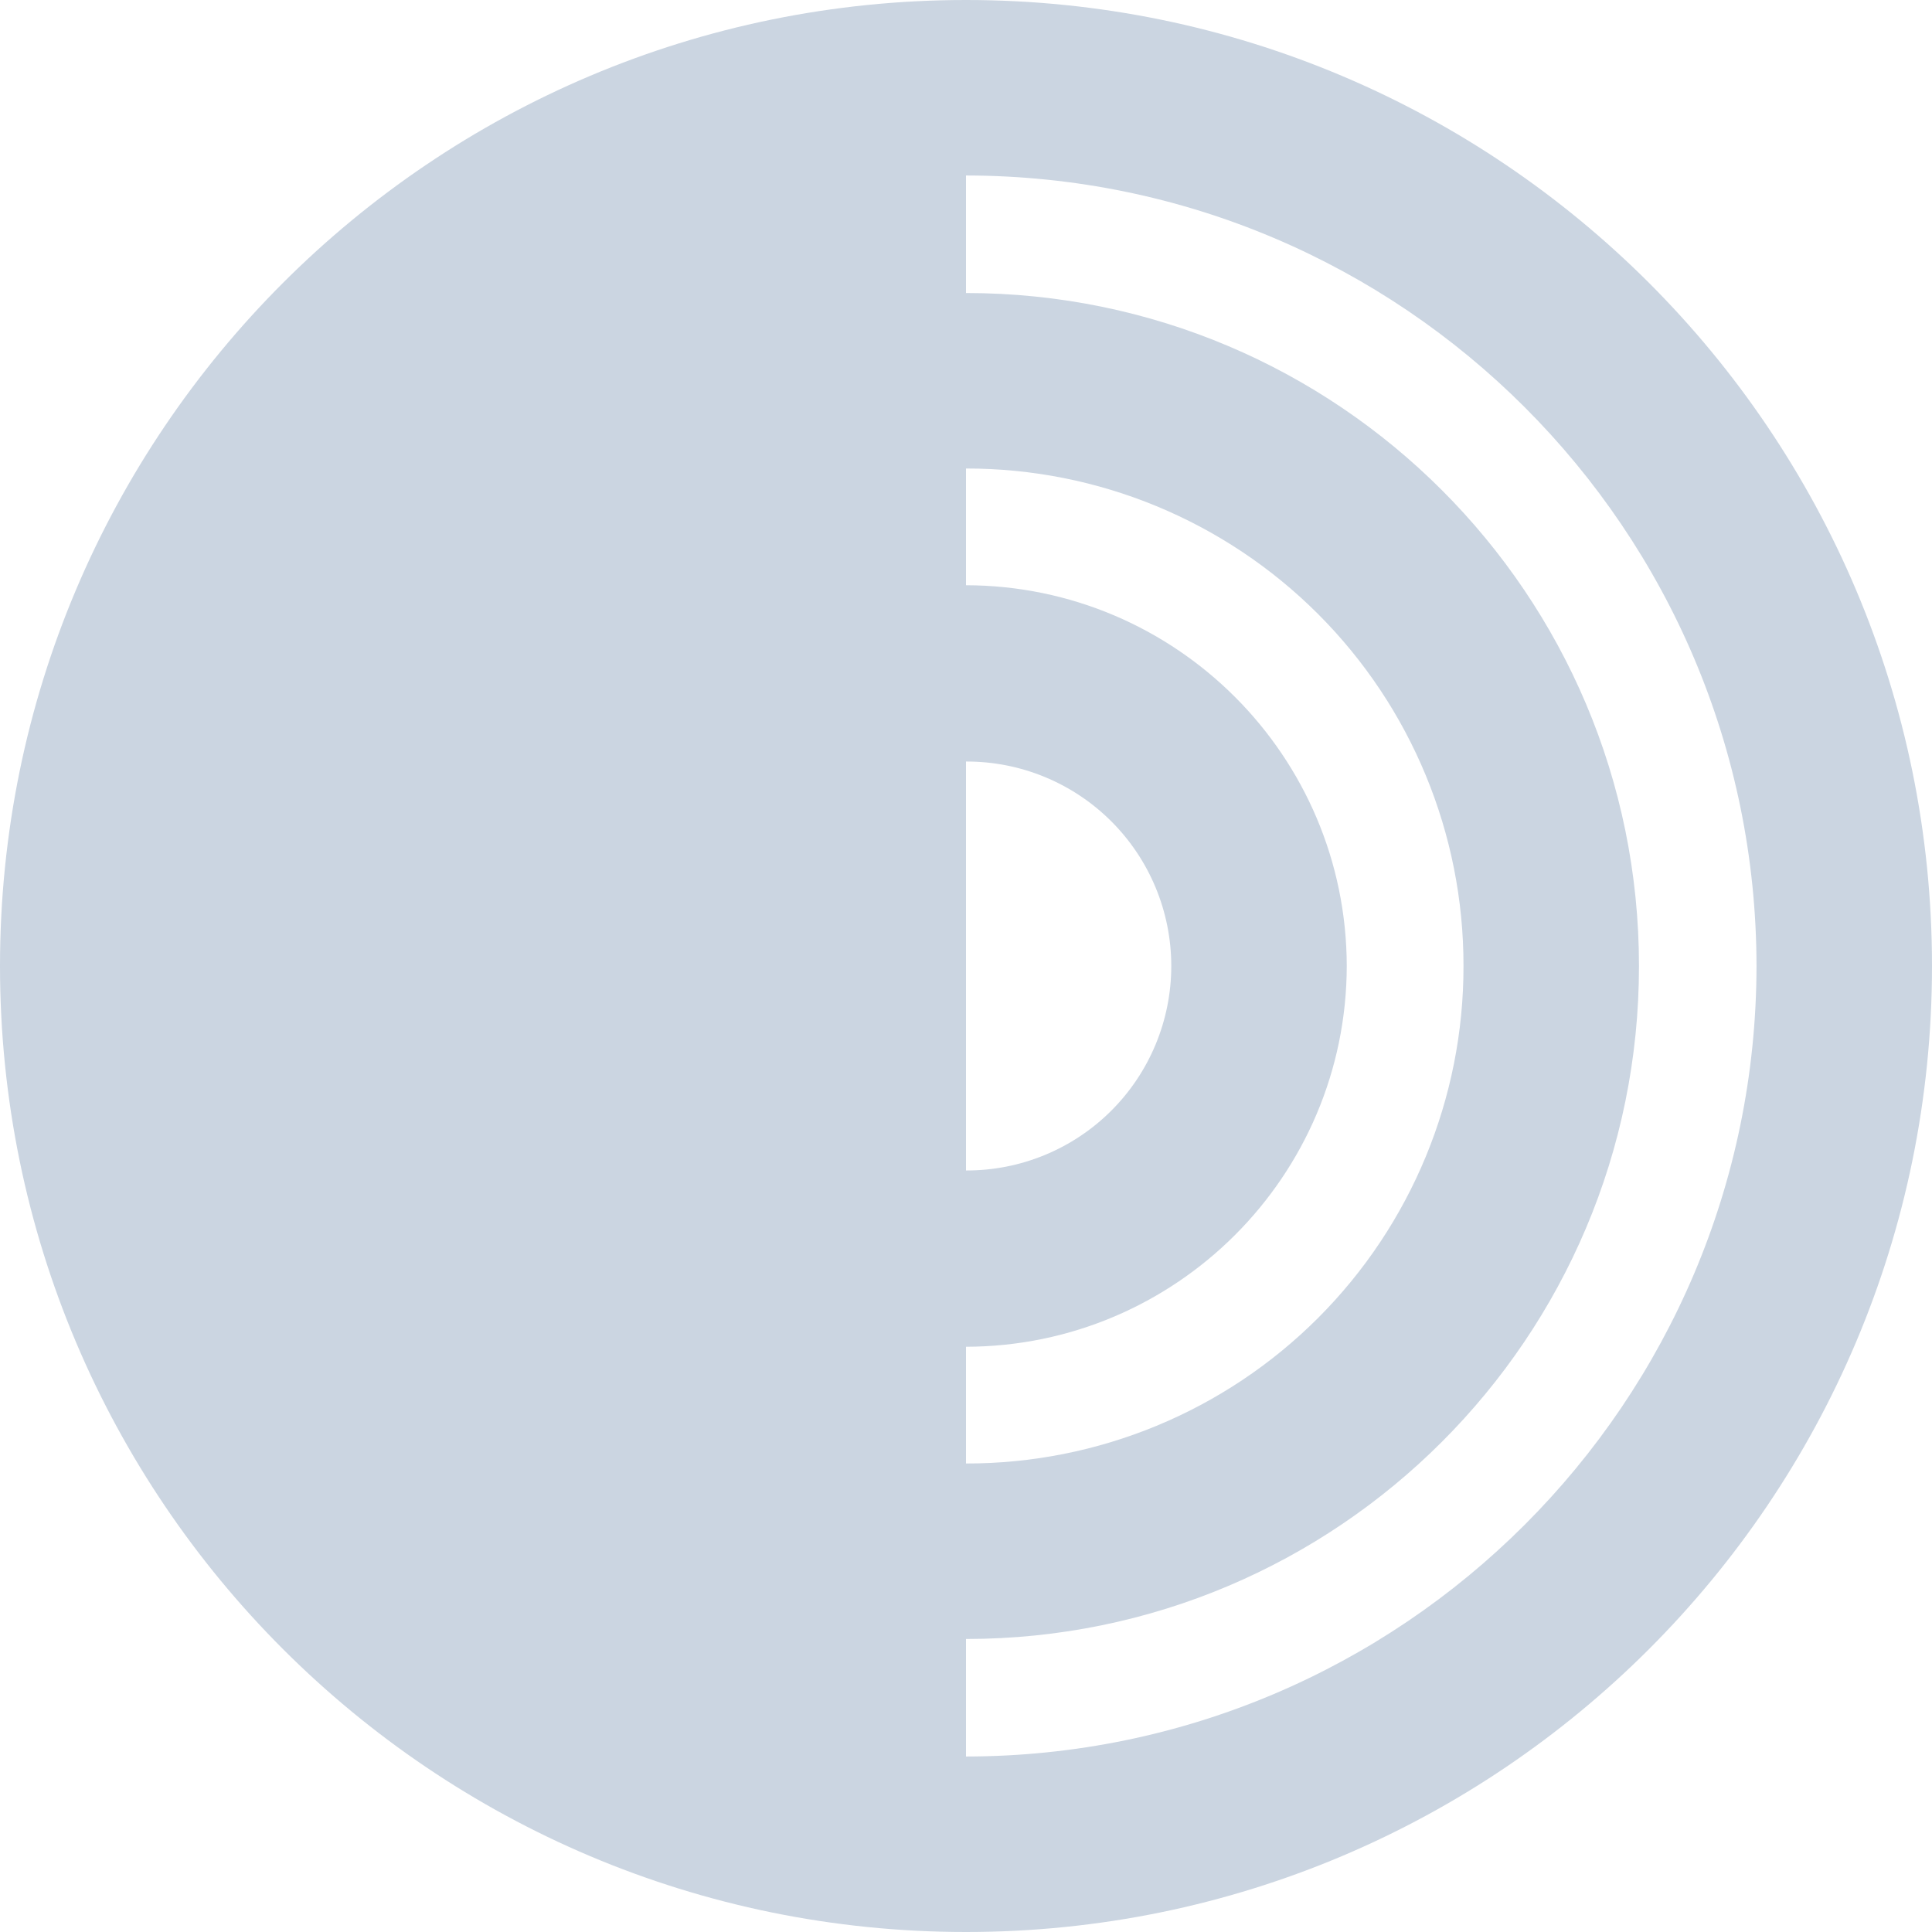
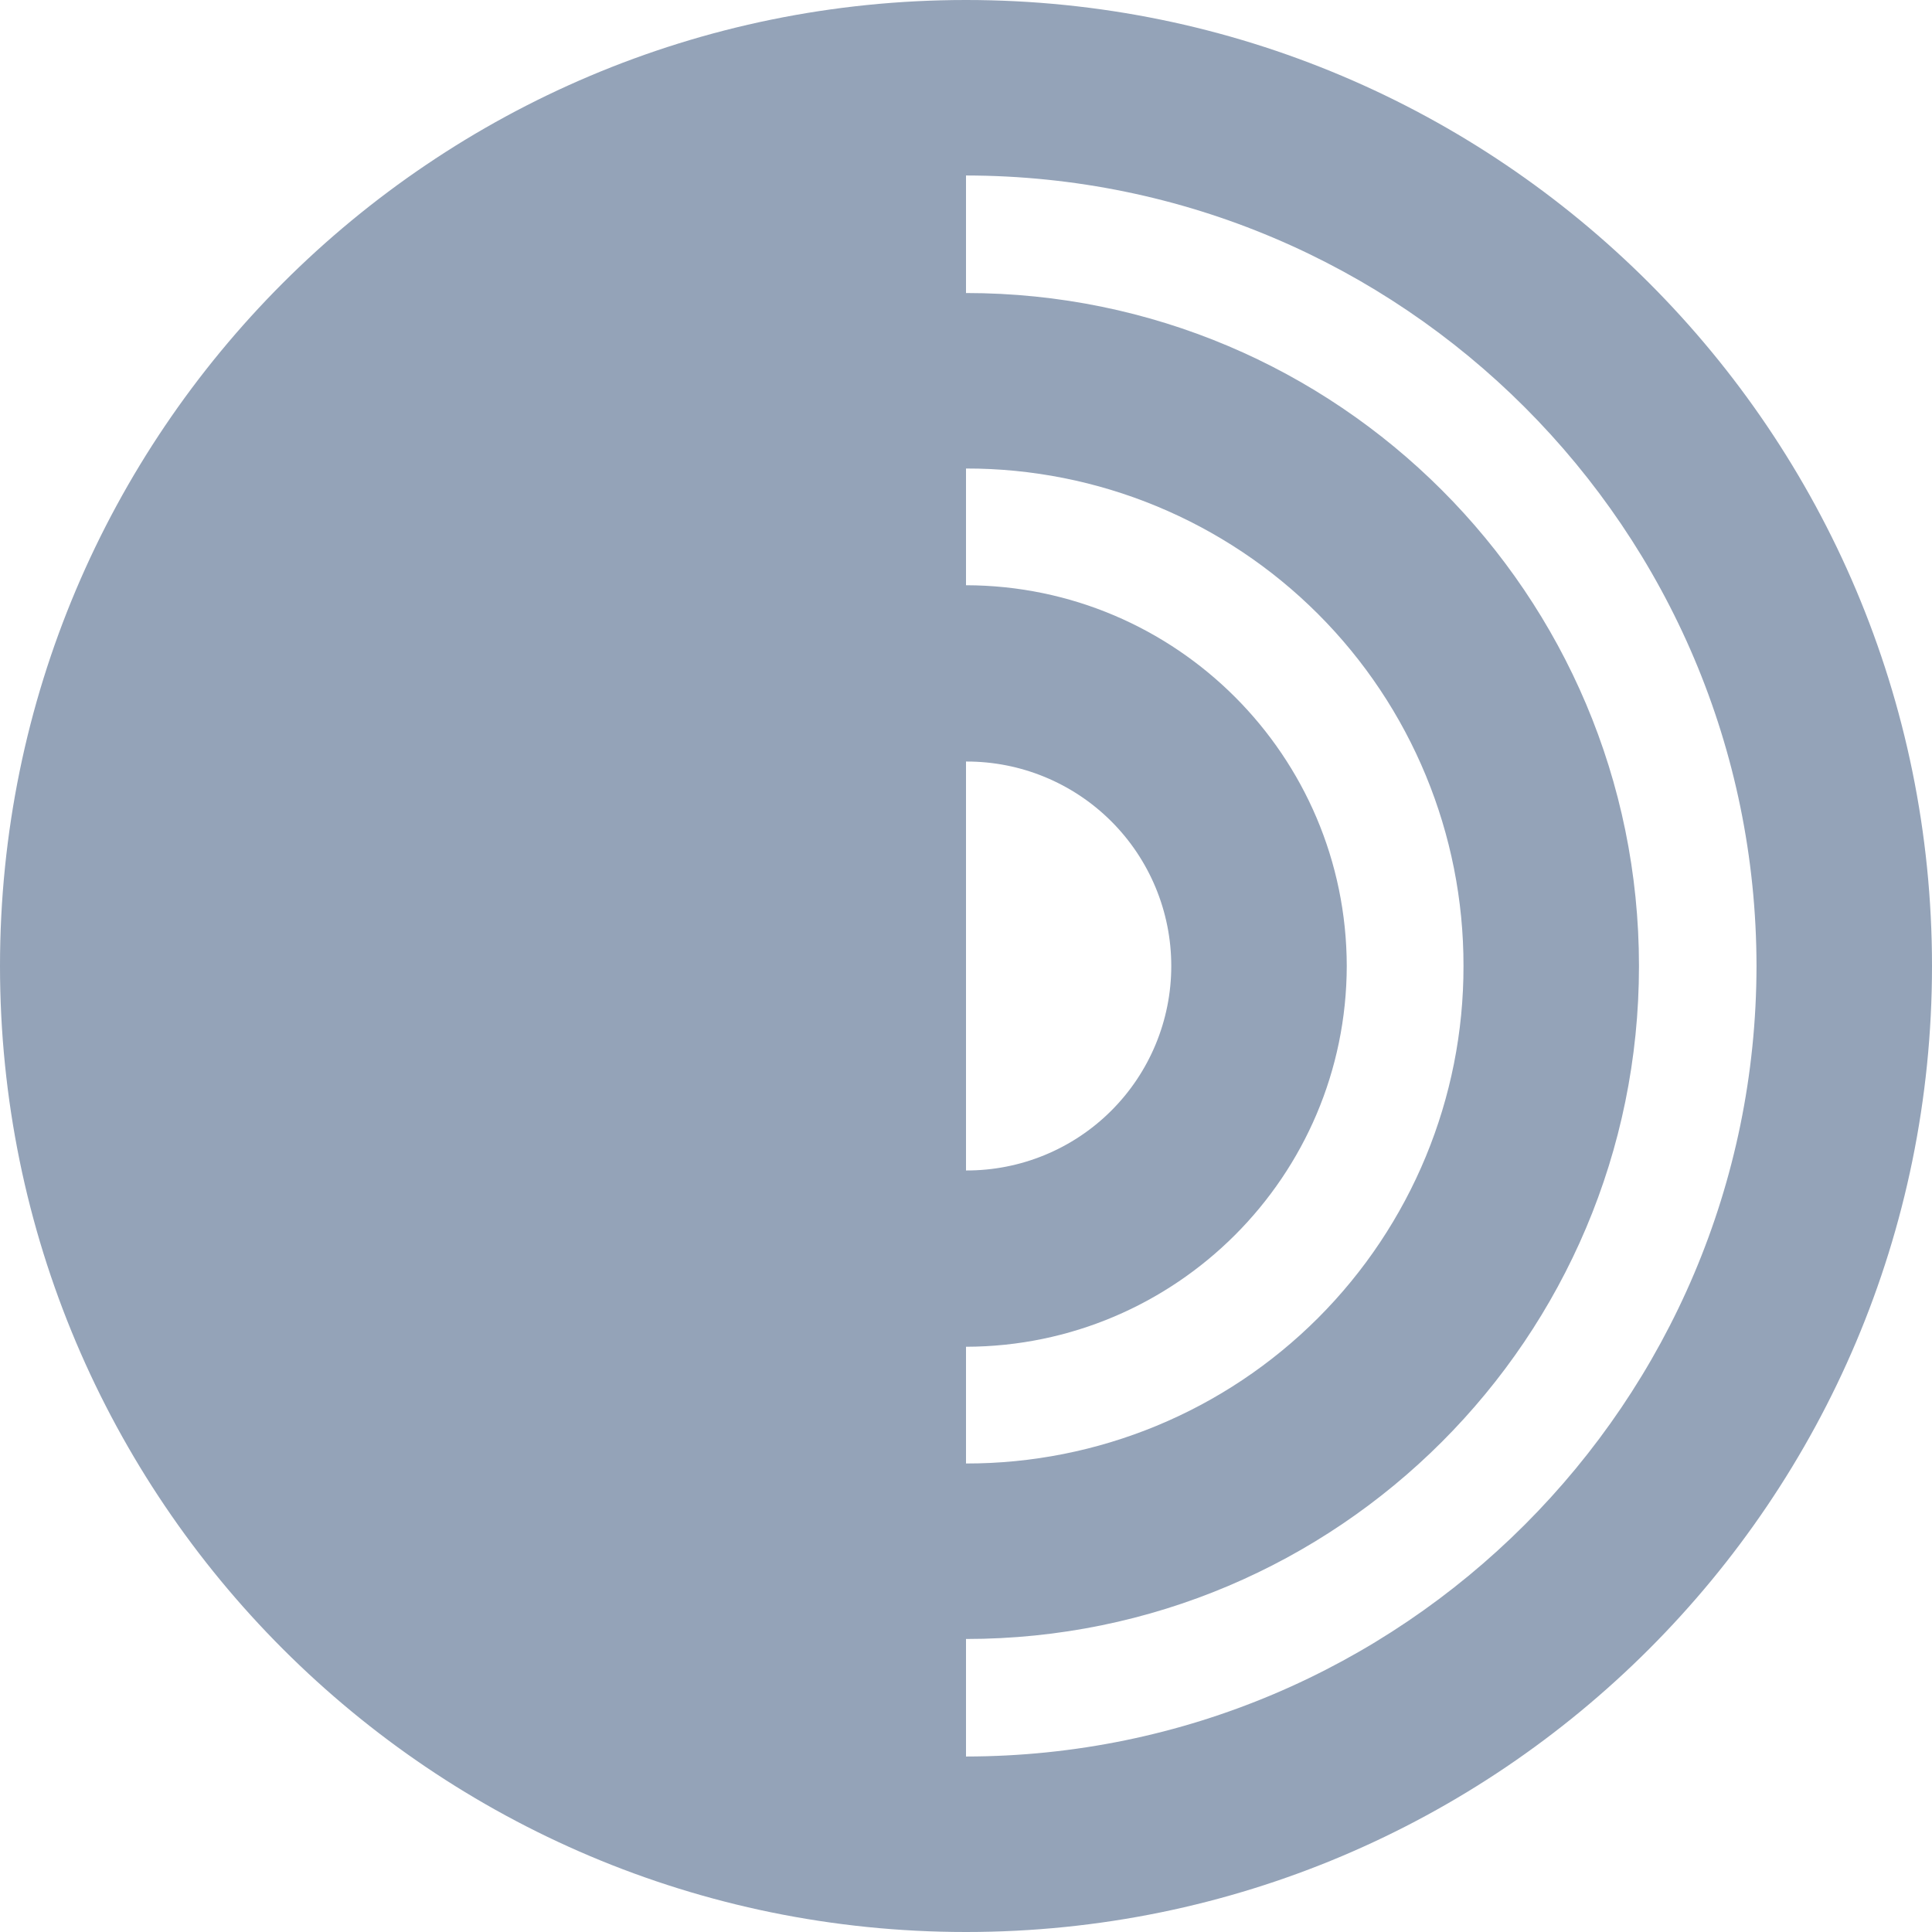
<svg xmlns="http://www.w3.org/2000/svg" role="img" viewBox="0 0 24 24">
-   <path fill="#cbd5e1" d="M12 21.82v-1.46A8.36 8.36 0 0020.36 12 8.36 8.36 0 0012 3.64V2.18A9.83 9.83 0 0121.82 12 9.83 9.83 0 0112 21.82zm0-5.09A4.74 4.74 0 0016.73 12 4.74 4.74 0 0012 7.27V5.82A6.17 6.17 0 0118.18 12 6.17 6.17 0 0112 18.18zm0-7.27A2.54 2.54 0 0114.55 12 2.54 2.54 0 0112 14.54zM0 12a12 12 0 0012 12 12 12 0 0012-12A12 12 0 0012 0 12 12 0 000 12z" />
+   <path fill="#94a3b8" d="M12 21.82v-1.46A8.36 8.36 0 0020.36 12 8.36 8.36 0 0012 3.64V2.18A9.83 9.83 0 0121.82 12 9.83 9.83 0 0112 21.82zm0-5.09A4.74 4.74 0 0016.73 12 4.74 4.74 0 0012 7.27V5.82A6.17 6.17 0 0118.18 12 6.17 6.17 0 0112 18.18zm0-7.27A2.54 2.54 0 0114.55 12 2.54 2.54 0 0112 14.54zM0 12a12 12 0 0012 12 12 12 0 0012-12A12 12 0 0012 0 12 12 0 000 12z" />
</svg>
